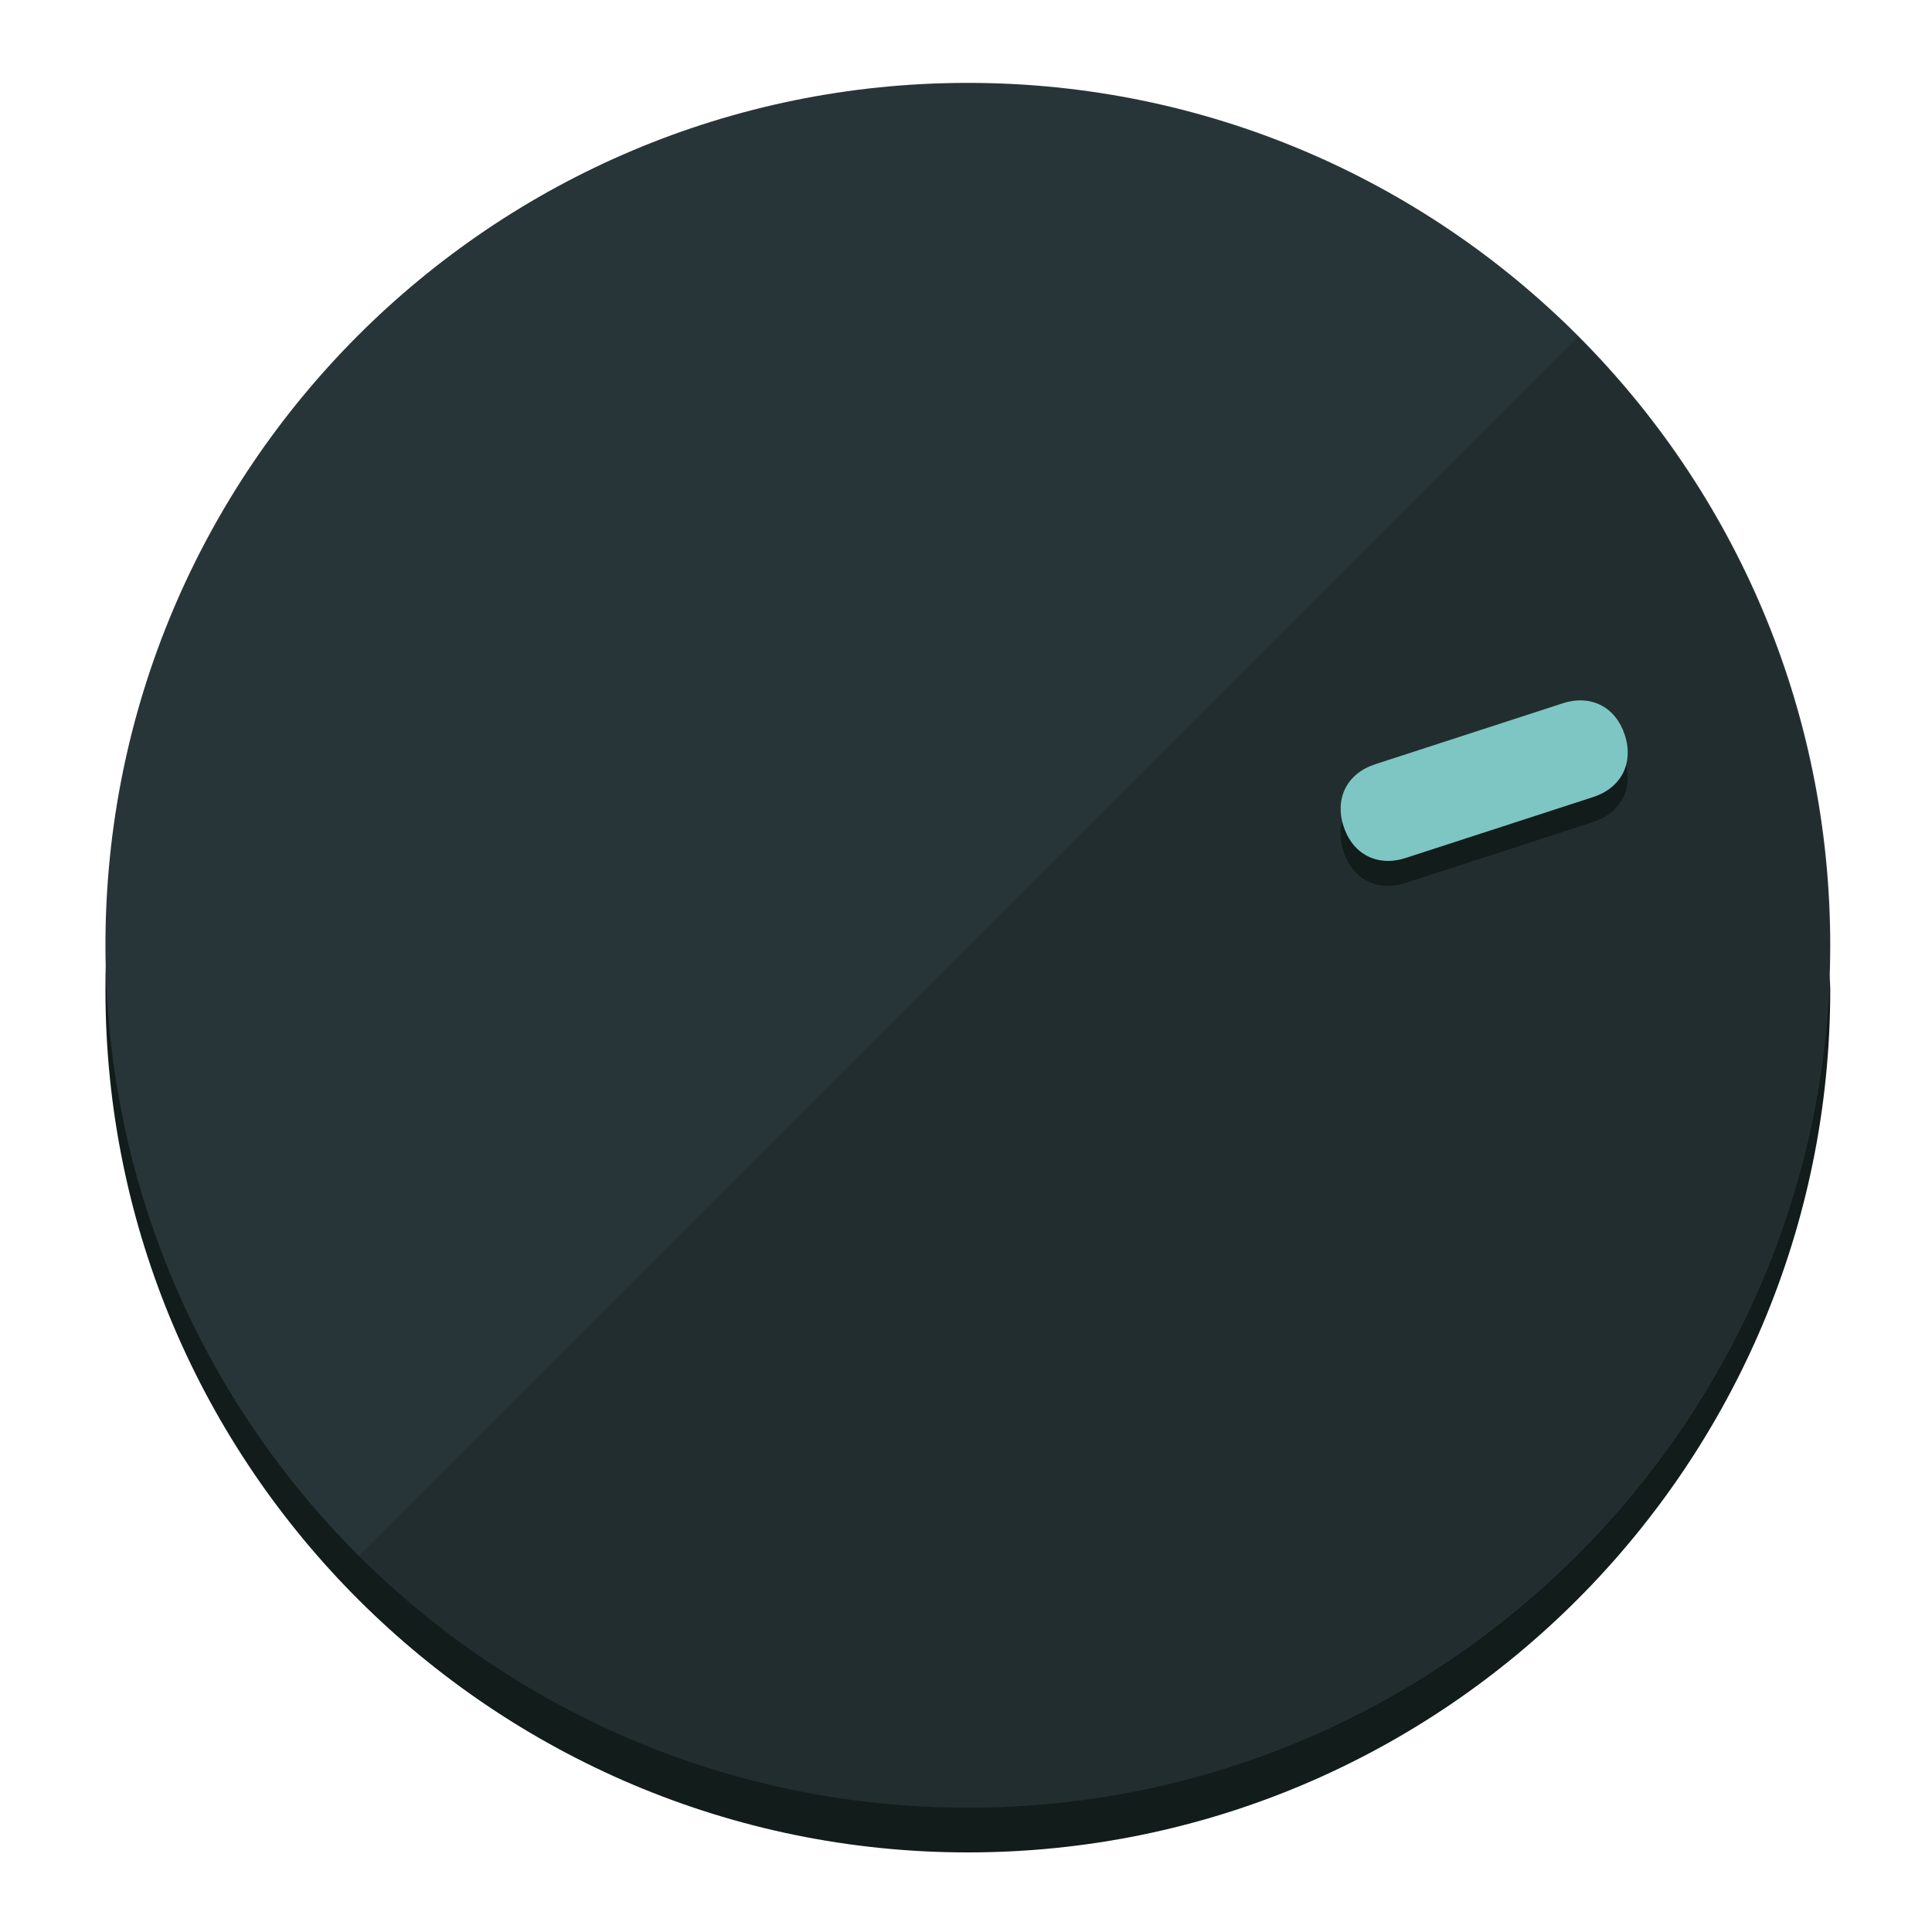
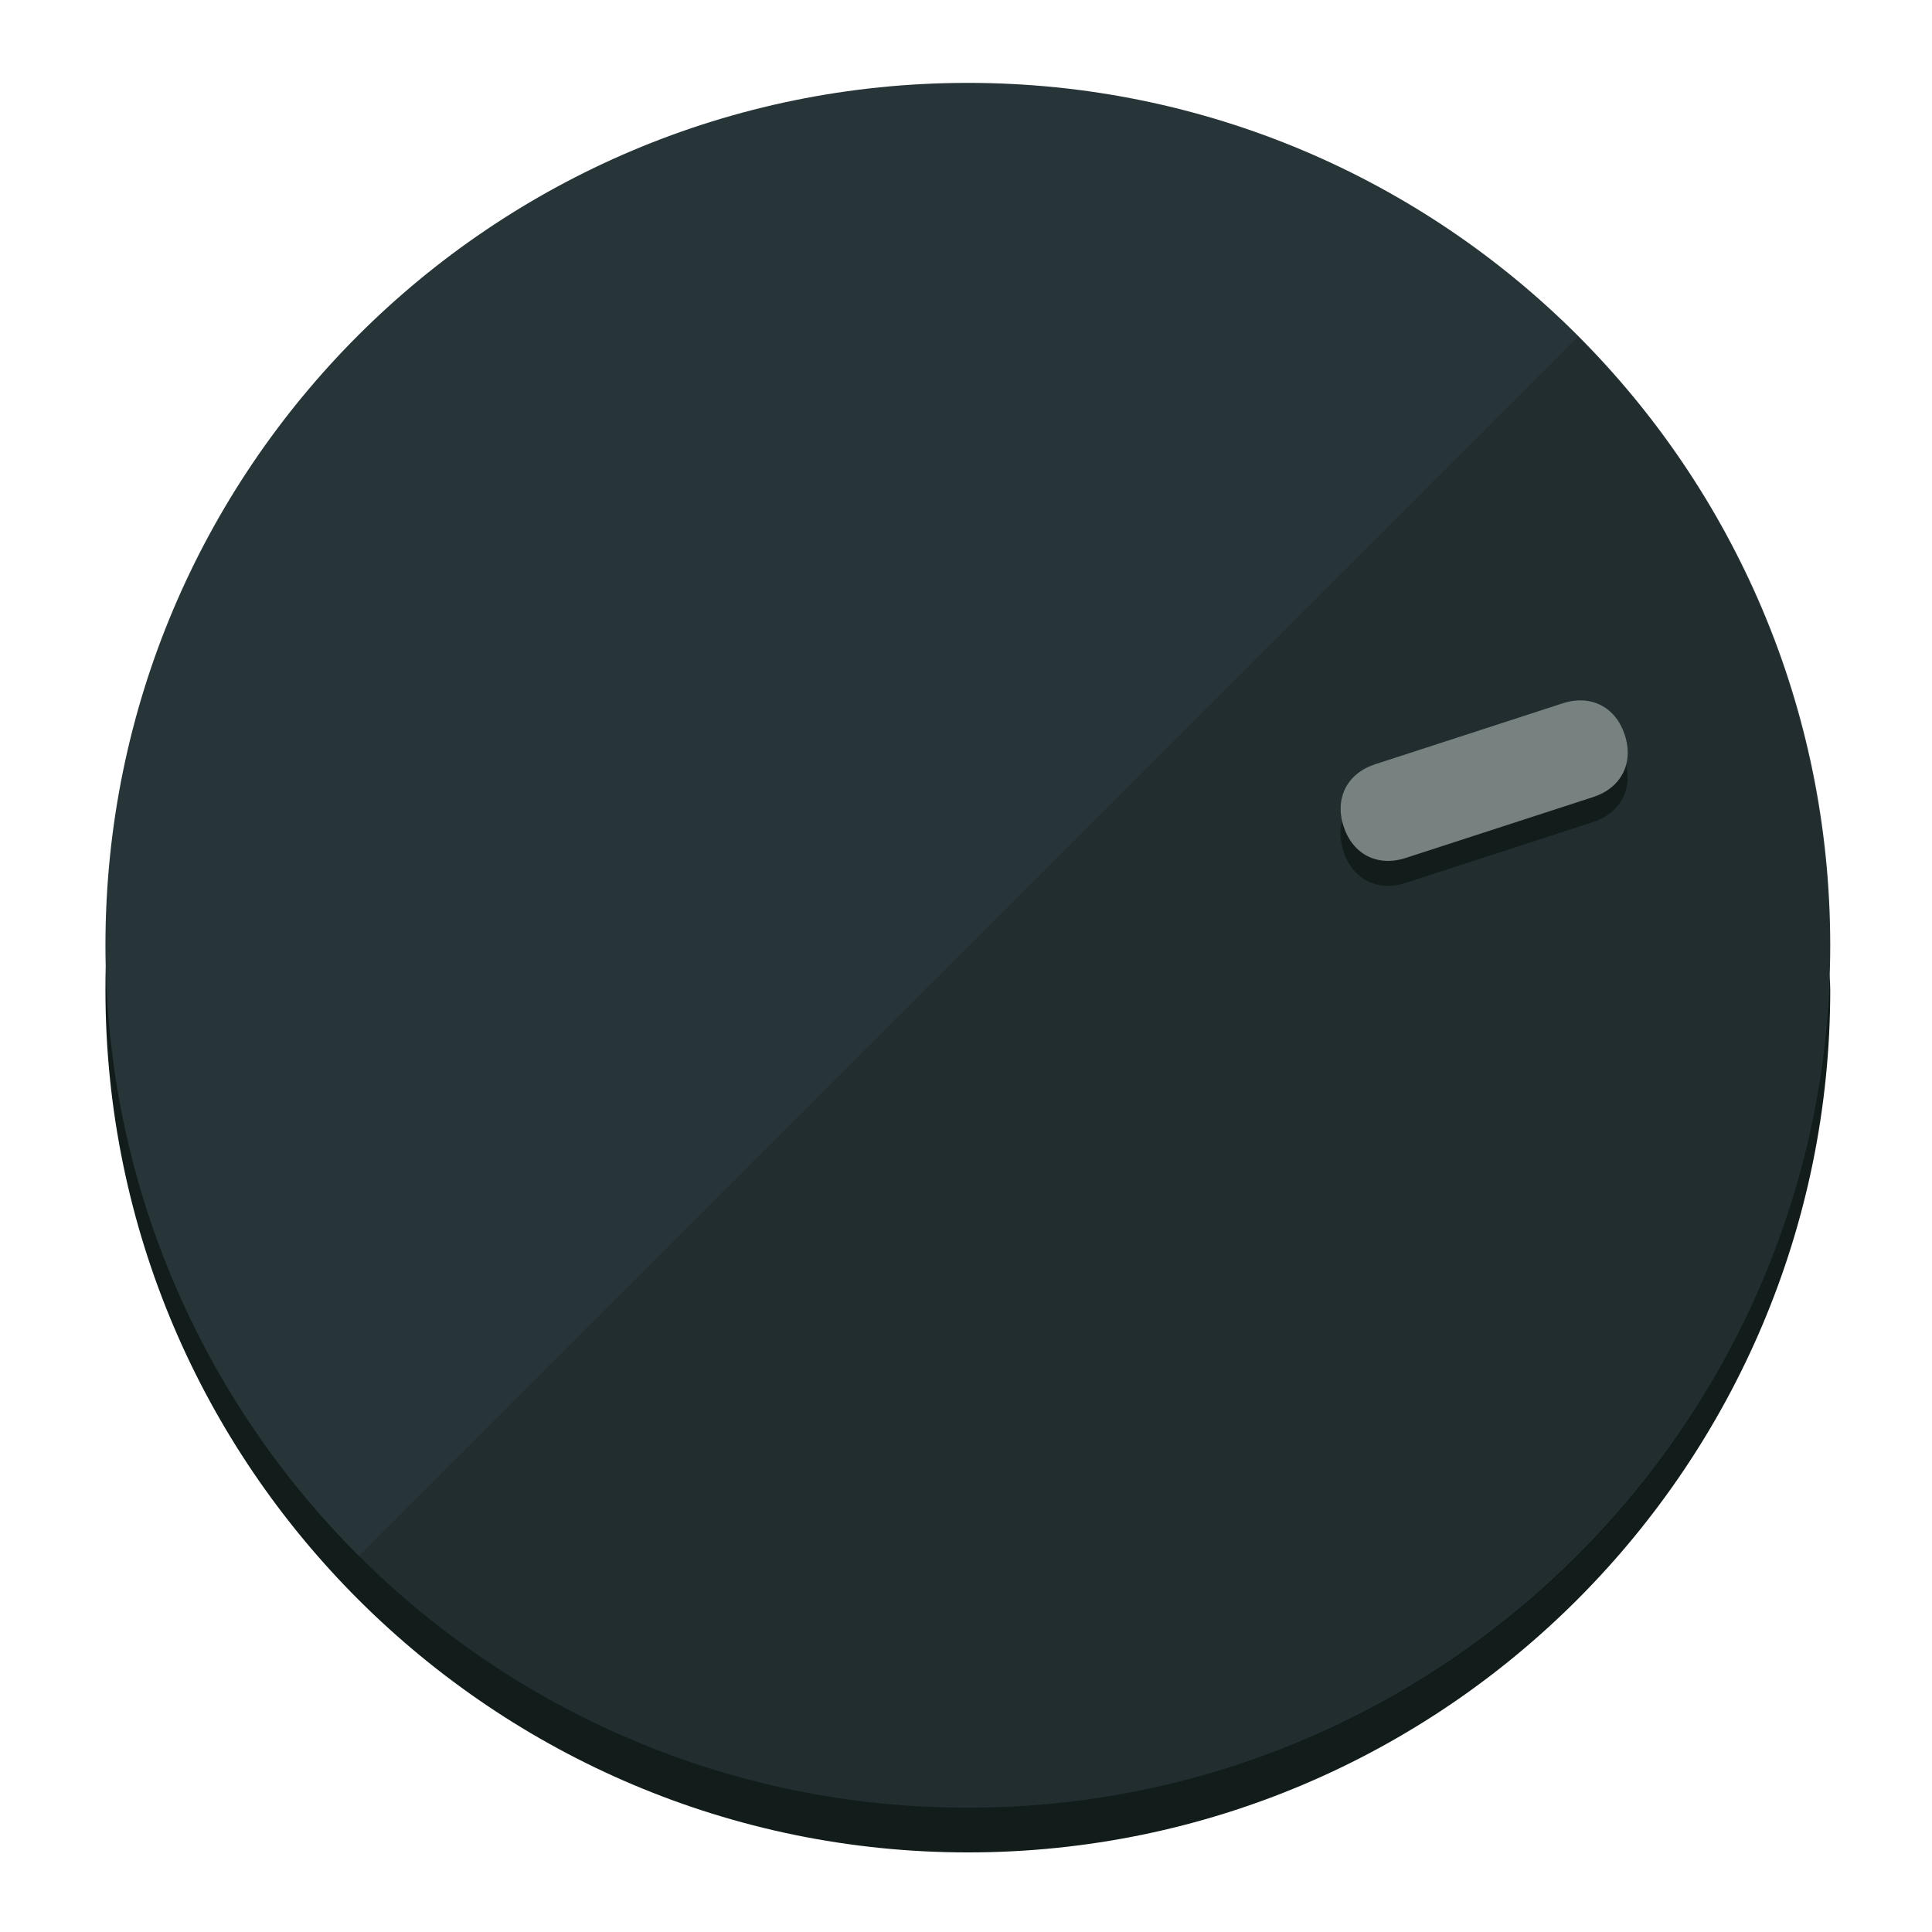
<svg xmlns="http://www.w3.org/2000/svg" height="120px" width="120px" version="1.1" id="Layer_1" viewBox="0 0 496.8 496.8" xml:space="preserve">
  <defs id="defs23" />
  <g id="g3158">
    <path style="display:inline;fill:#121c1b;fill-opacity:1;stroke-width:1.584" d="m 248.875,445.92 c 116.582,0 212.89,-91.238 220.493,-205.286 0,5.069 1.267,8.87 1.267,13.939 0,121.651 -98.842,221.76 -221.76,221.76 -121.651,0 -221.76,-98.842 -221.76,-221.76 0,-5.069 0,-8.87 1.267,-13.939 7.603,114.048 103.91,205.286 220.493,205.286 z" id="path8" />
    <circle style="display:inline;fill:#283538;fill-opacity:1;stroke-width:1.584" cx="248.875" cy="243.071" r="221.76" id="circle12" />
    <path style="display:inline;fill:#000000;fill-opacity:0.154;stroke-width:1.587" d="m 405.744,86.606 c 86.308,86.308 86.308,227.193 0,313.5 -86.308,86.308 -227.193,86.308 -313.5,0" id="path14" />
  </g>
  <g id="g3198">
    <circle style="display:none;fill:#000000;fill-opacity:0;stroke-width:1.584" cx="308.441" cy="-161.035" r="221.76" id="circle12-3" transform="rotate(72)" />
    <path style="display:inline;fill:#121c1b;fill-opacity:1;stroke-width:1.584" d="m 361.436,227.043 c -7.231,2.35 -13.618,-0.905 -15.968,-8.136 v 0 c -2.35,-7.231 0.905,-13.618 8.136,-15.968 l 48.207,-15.663 c 7.231,-2.349 13.618,0.905 15.968,8.136 v 0 c 2.35,7.231 -0.905,13.618 -8.136,15.968 z" id="path3789" />
-     <path style="display:inline;fill:#7EC6C4;stroke-width:1.584" d="m 361.461,220.621 c -7.231,2.349 -13.618,-0.905 -15.968,-8.136 v 0 c -2.35,-7.231 0.905,-13.618 8.136,-15.968 l 48.207,-15.663 c 7.231,-2.35 13.618,0.905 15.968,8.136 v 0 c 2.35,7.231 -0.905,13.618 -8.136,15.968 z" id="path915" />
+     <path style="display:inline;fill:#77817F;stroke-width:1.584" d="m 361.461,220.621 c -7.231,2.349 -13.618,-0.905 -15.968,-8.136 v 0 c -2.35,-7.231 0.905,-13.618 8.136,-15.968 l 48.207,-15.663 c 7.231,-2.35 13.618,0.905 15.968,8.136 v 0 c 2.35,7.231 -0.905,13.618 -8.136,15.968 z" id="path915" />
  </g>
</svg>
